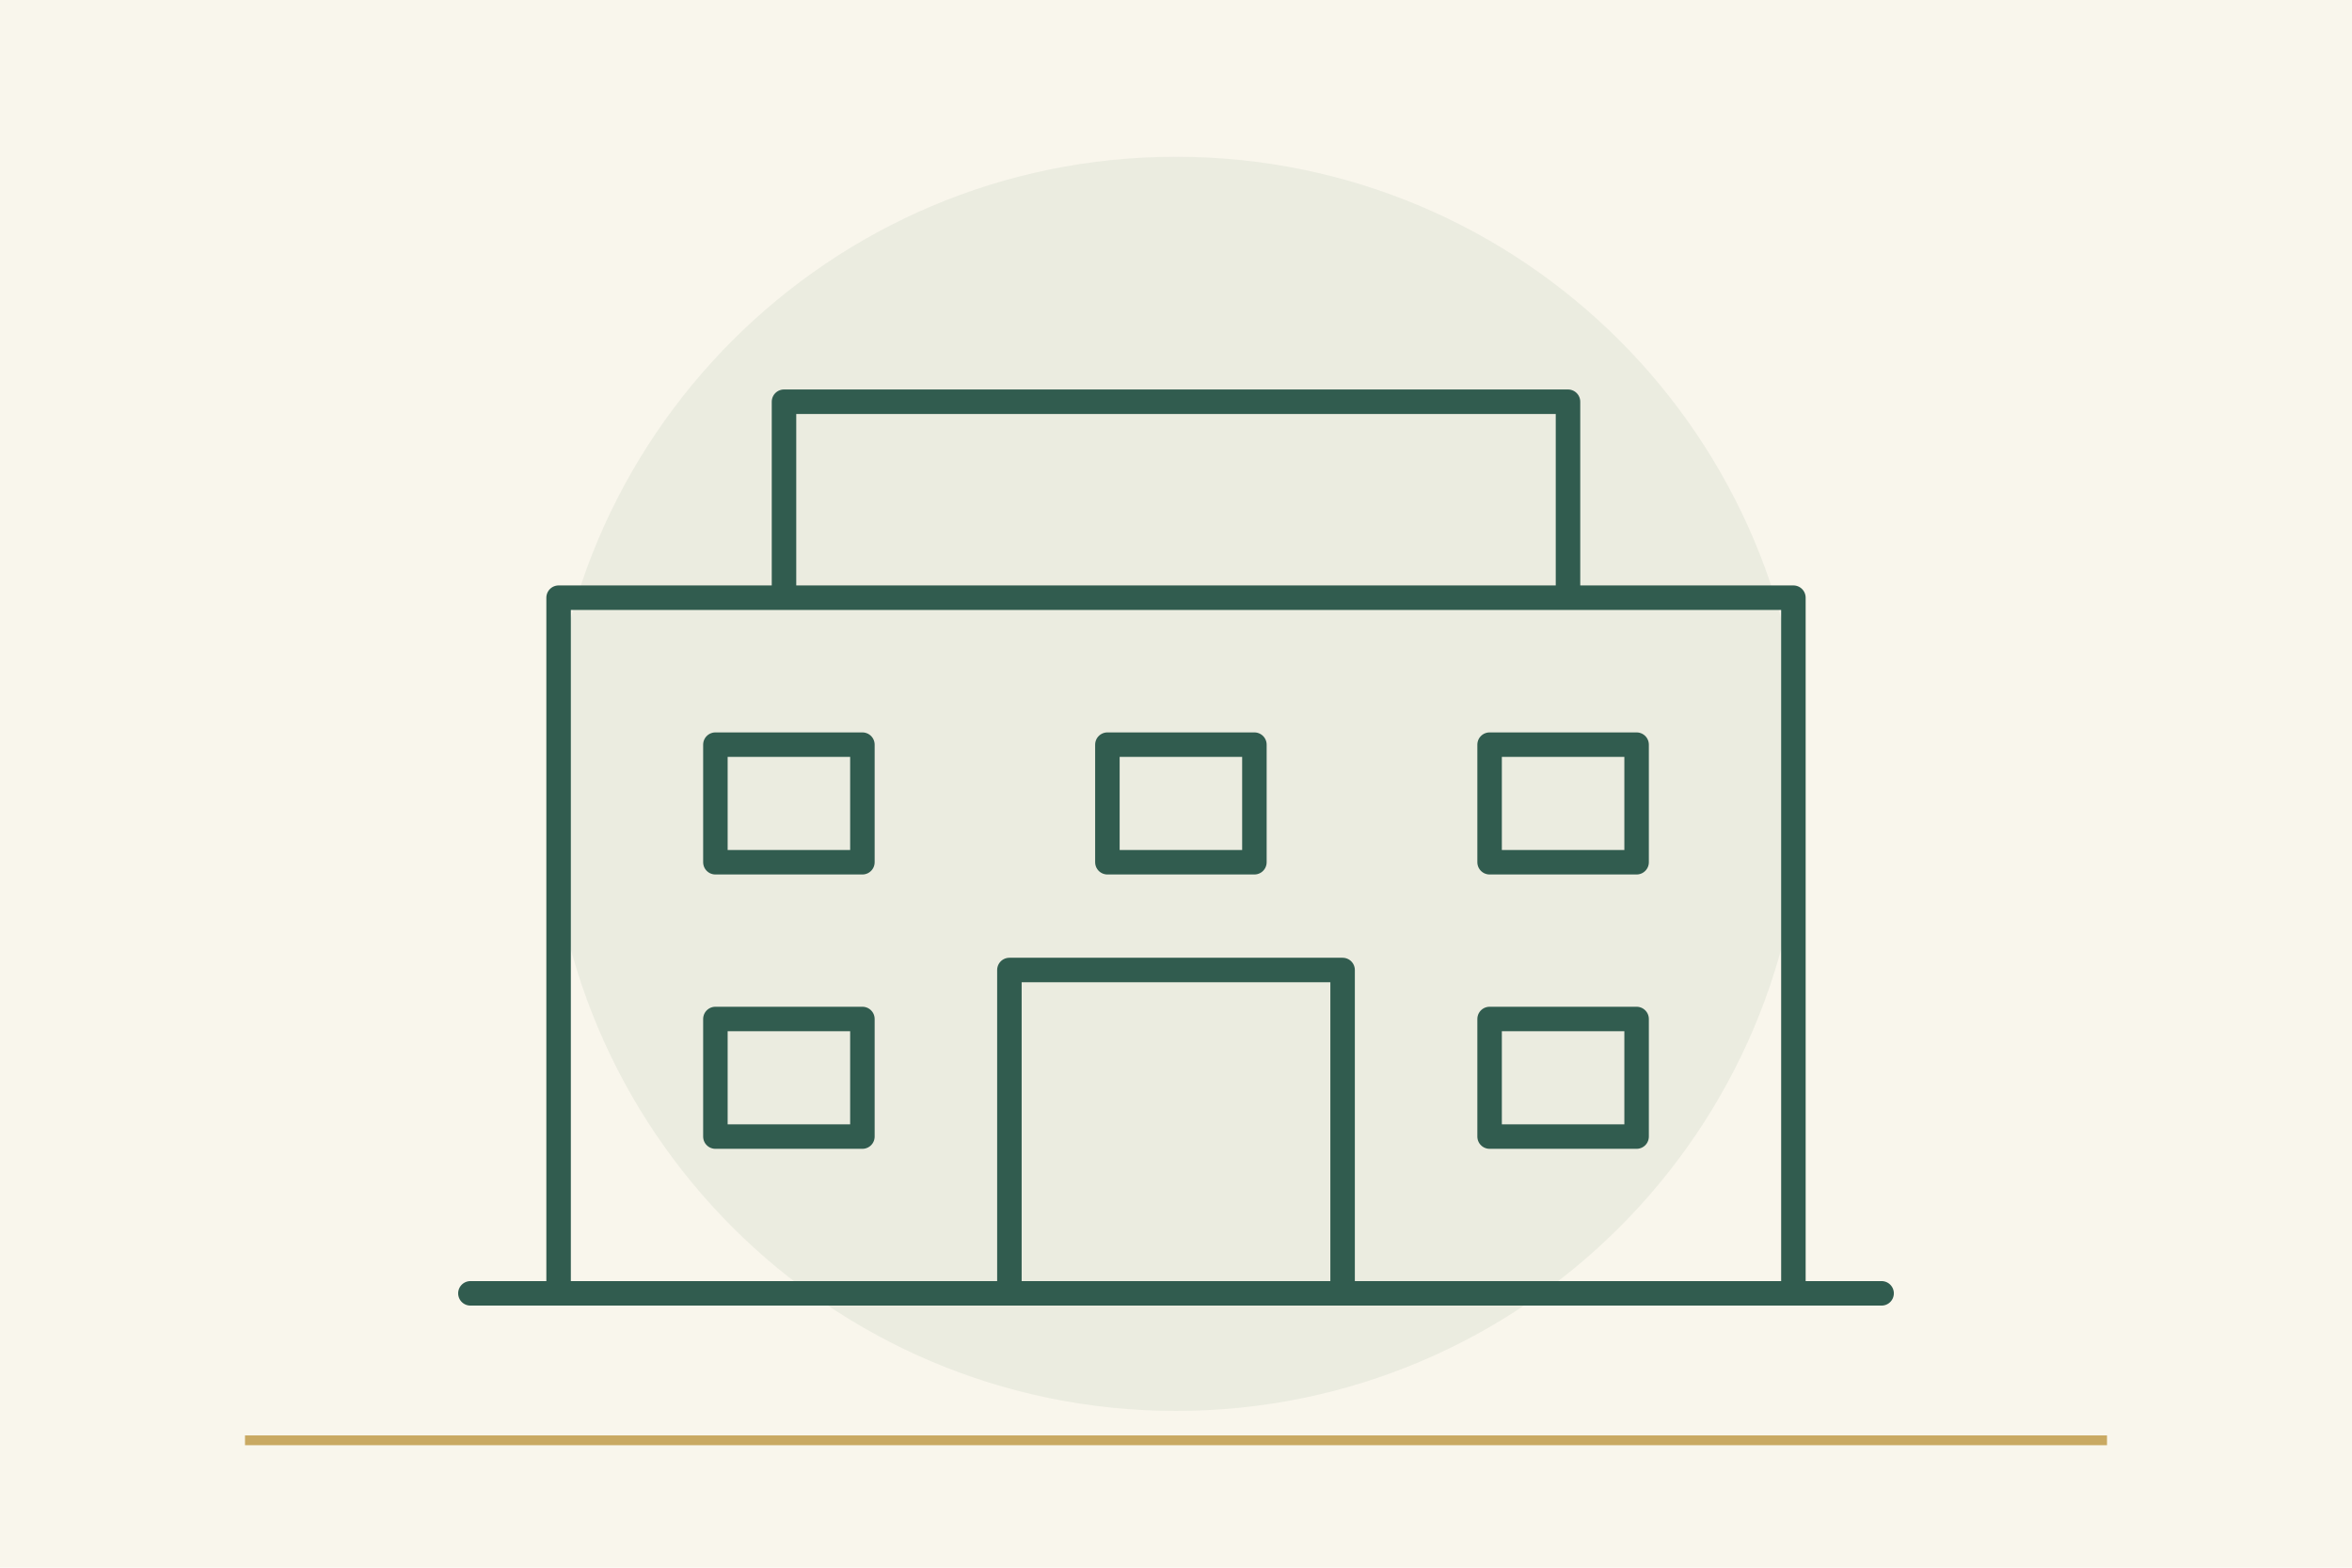
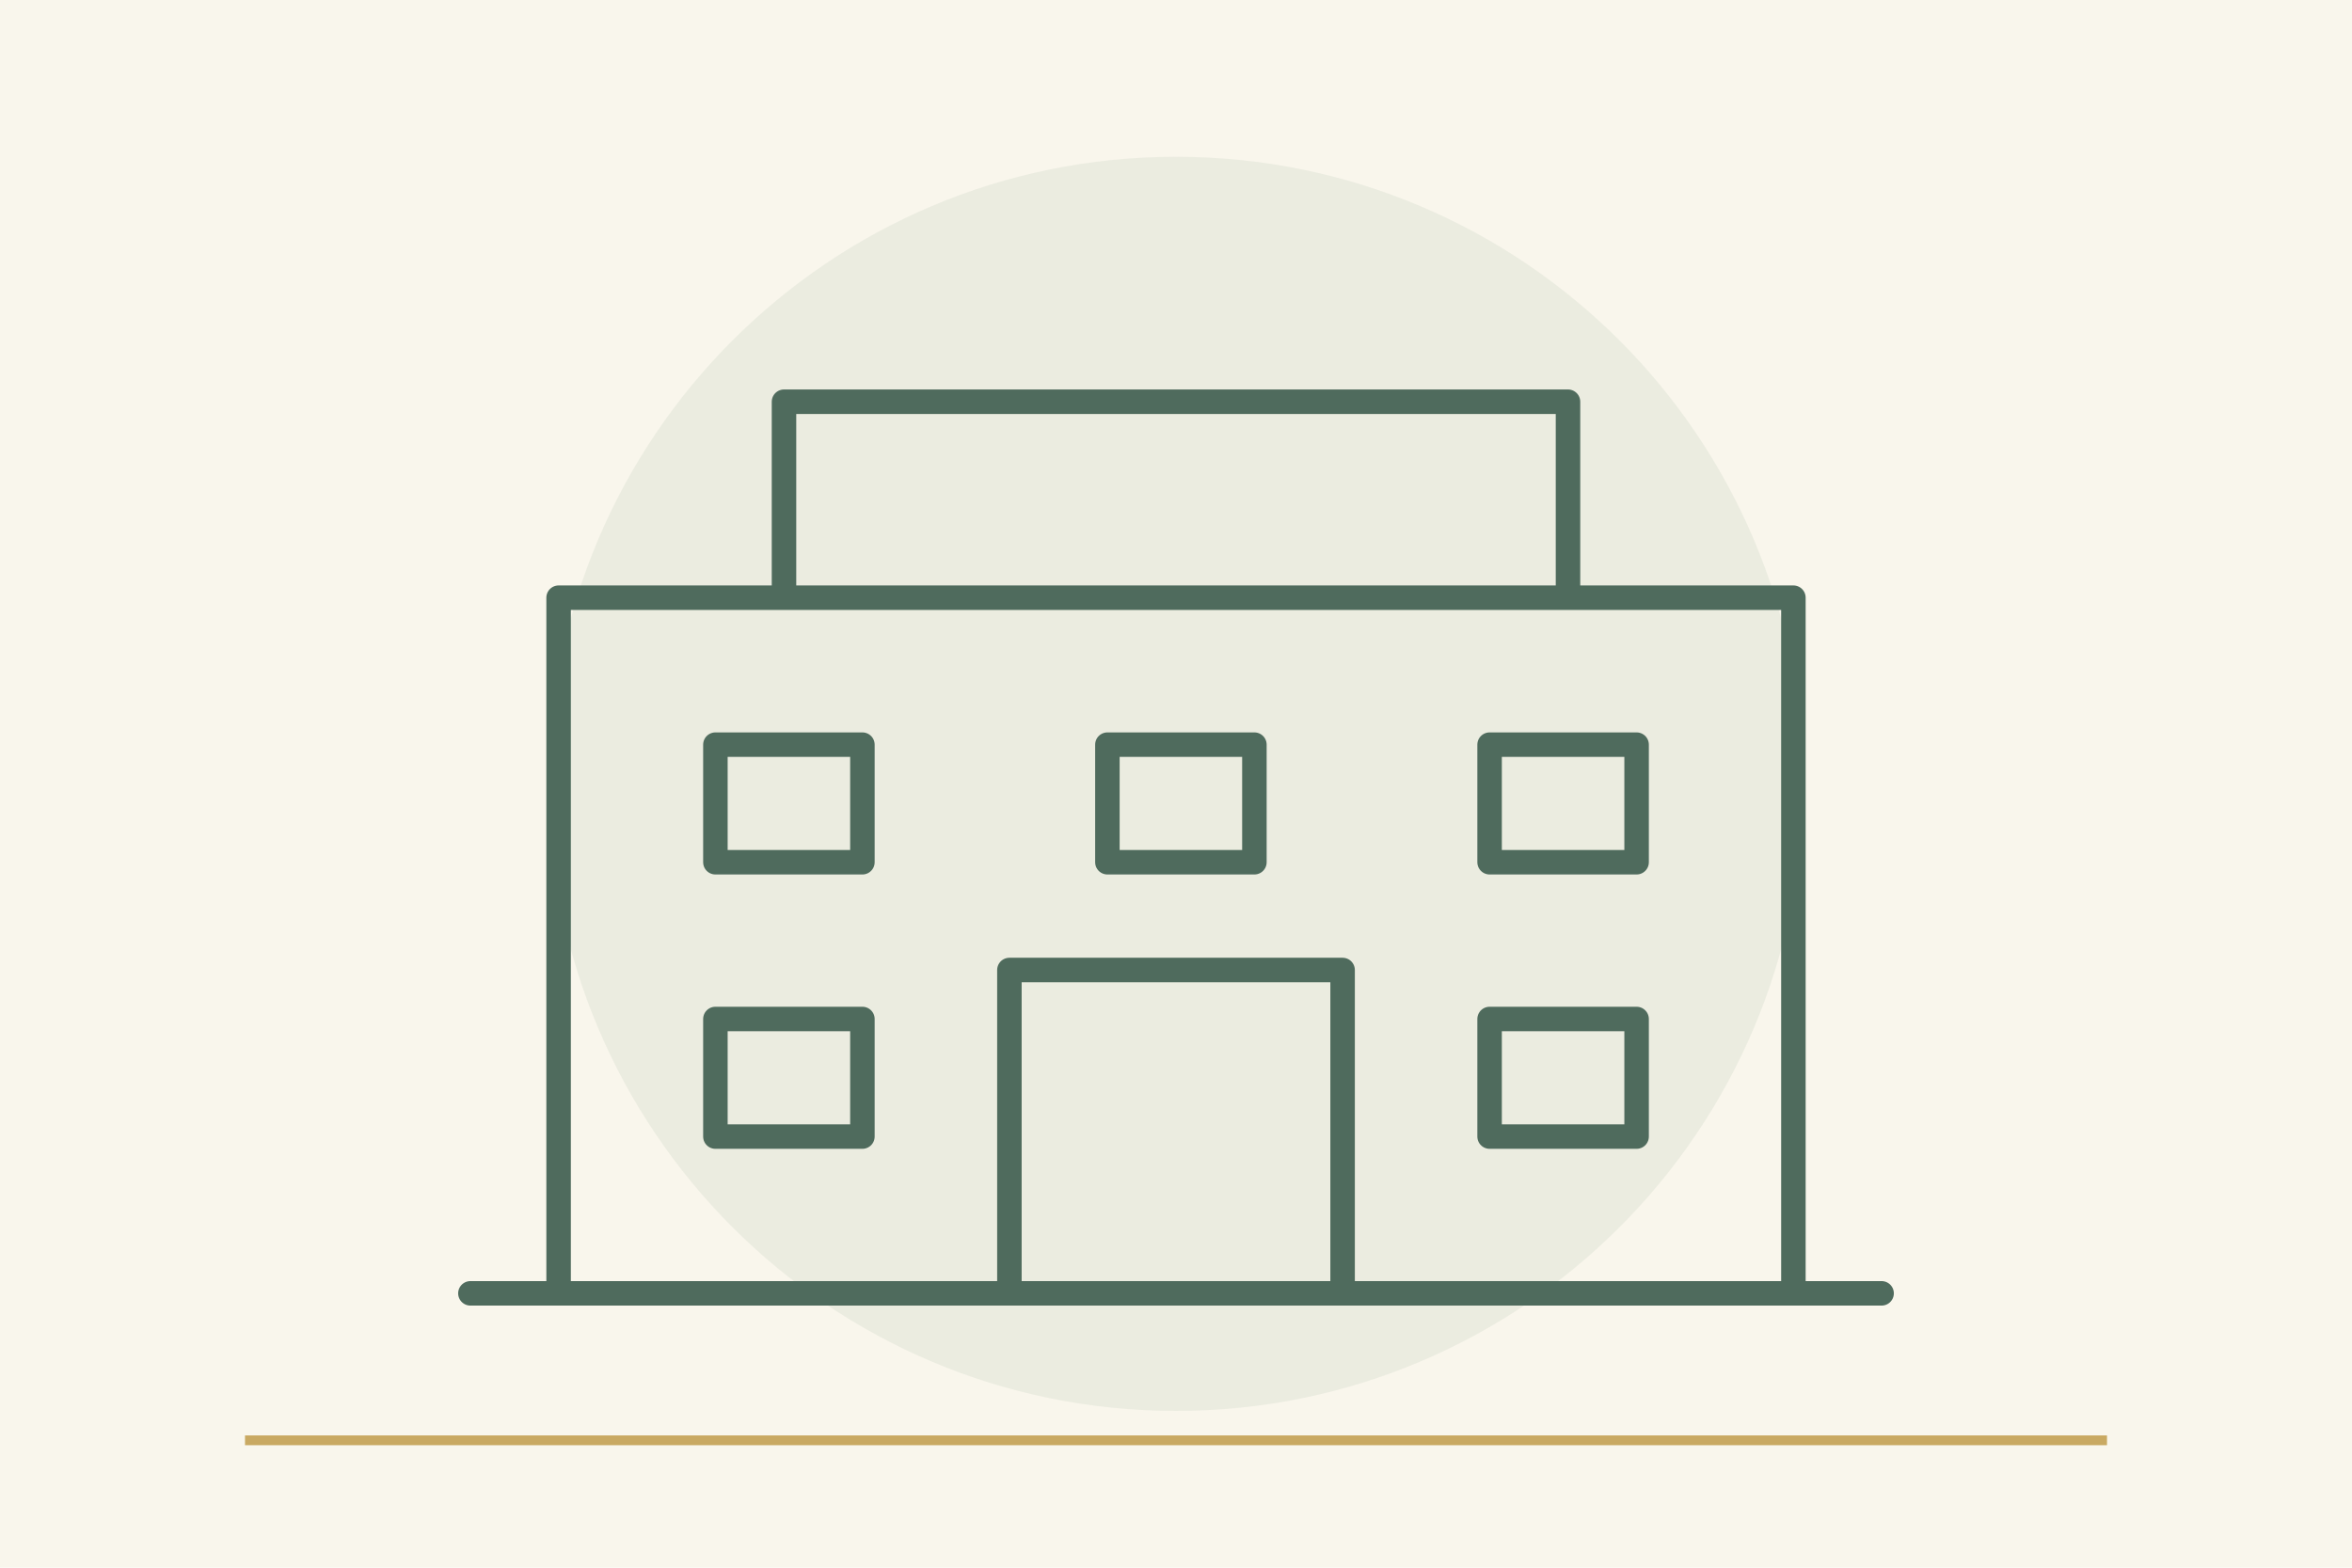
<svg xmlns="http://www.w3.org/2000/svg" viewBox="0 0 240 160">
  <rect width="240" height="160" fill="#F9F6EC" />
  <circle cx="120" cy="80" r="64" fill="#6B8F72" opacity=".10" />
-   <g fill="none" stroke="#315C4F" stroke-width="2.5" stroke-linejoin="round" stroke-linecap="round">
+   <g fill="none" stroke="#4F6B5D" stroke-width="2.5" stroke-linejoin="round" stroke-linecap="round">
    <path d="M57 132V61h126v71M48 132h144M80 61V41h80v20M103 132V99h34v33M73 76h15v12H73zm40 0h15v12h-15zm39 0h15v12h-15zM73 104h15v12H73zm79 0h15v12h-15z" />
  </g>
  <path d="M25 147h190" stroke="#C9A962" />
</svg>
